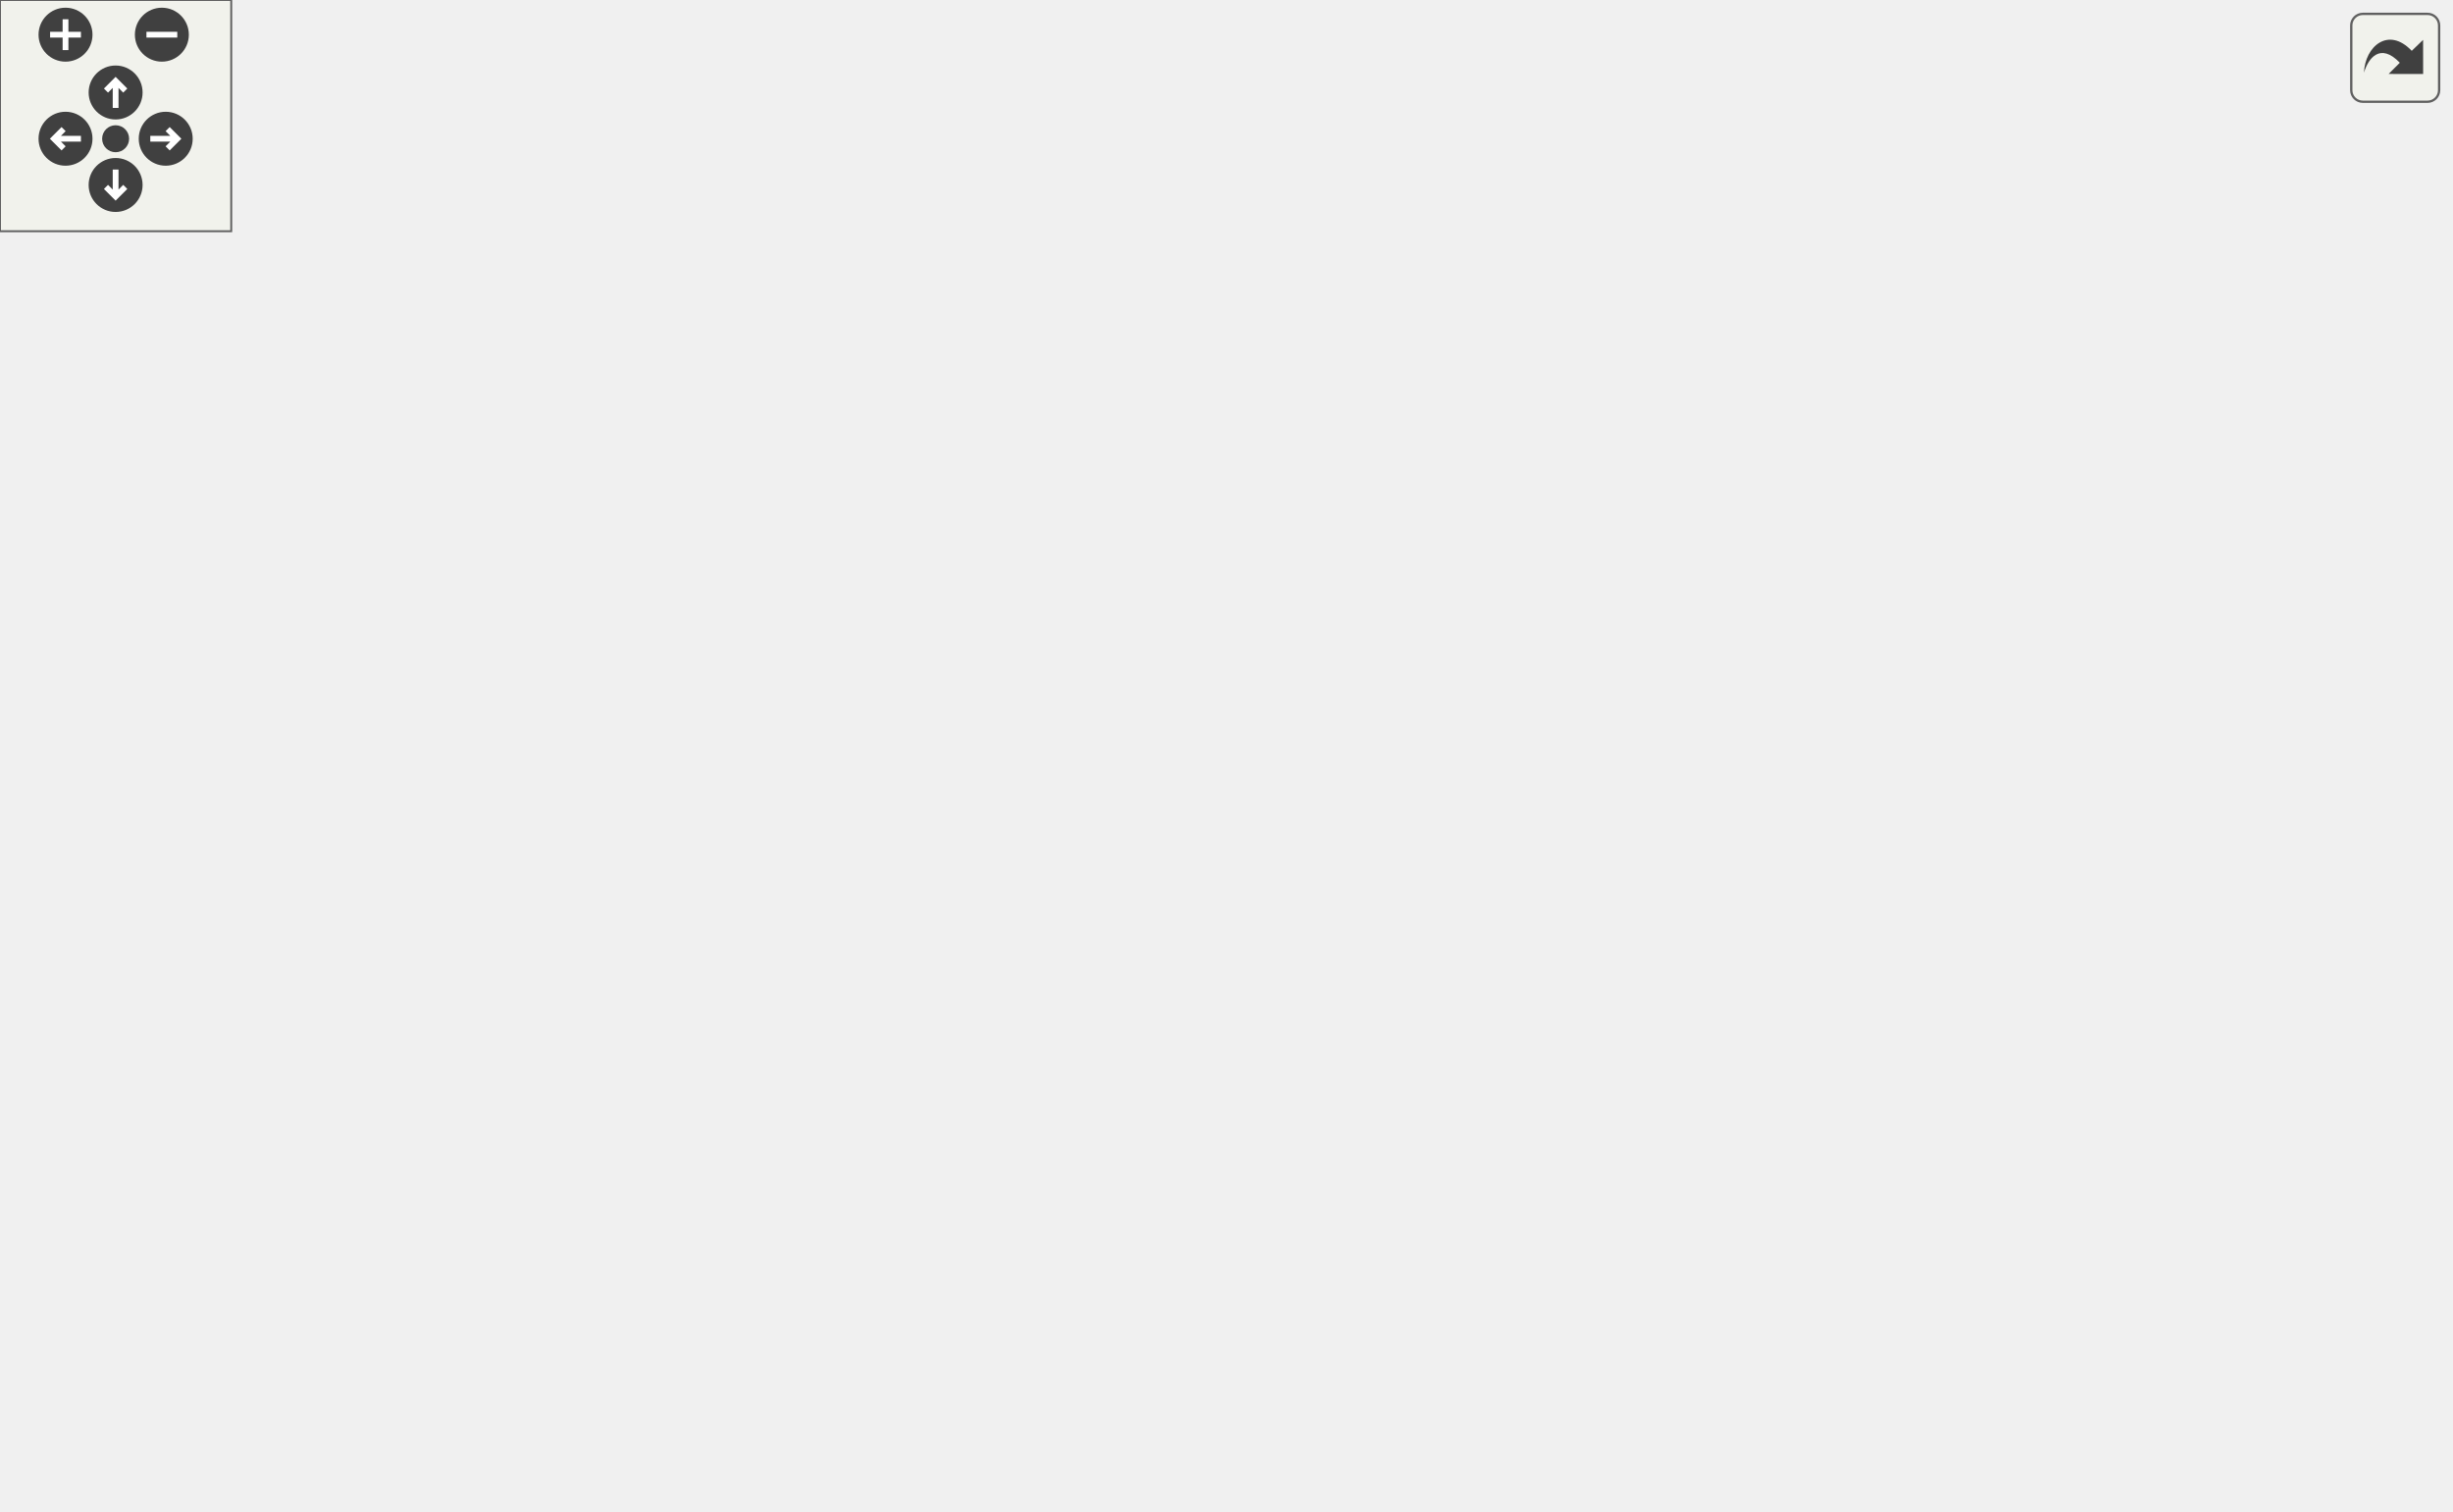
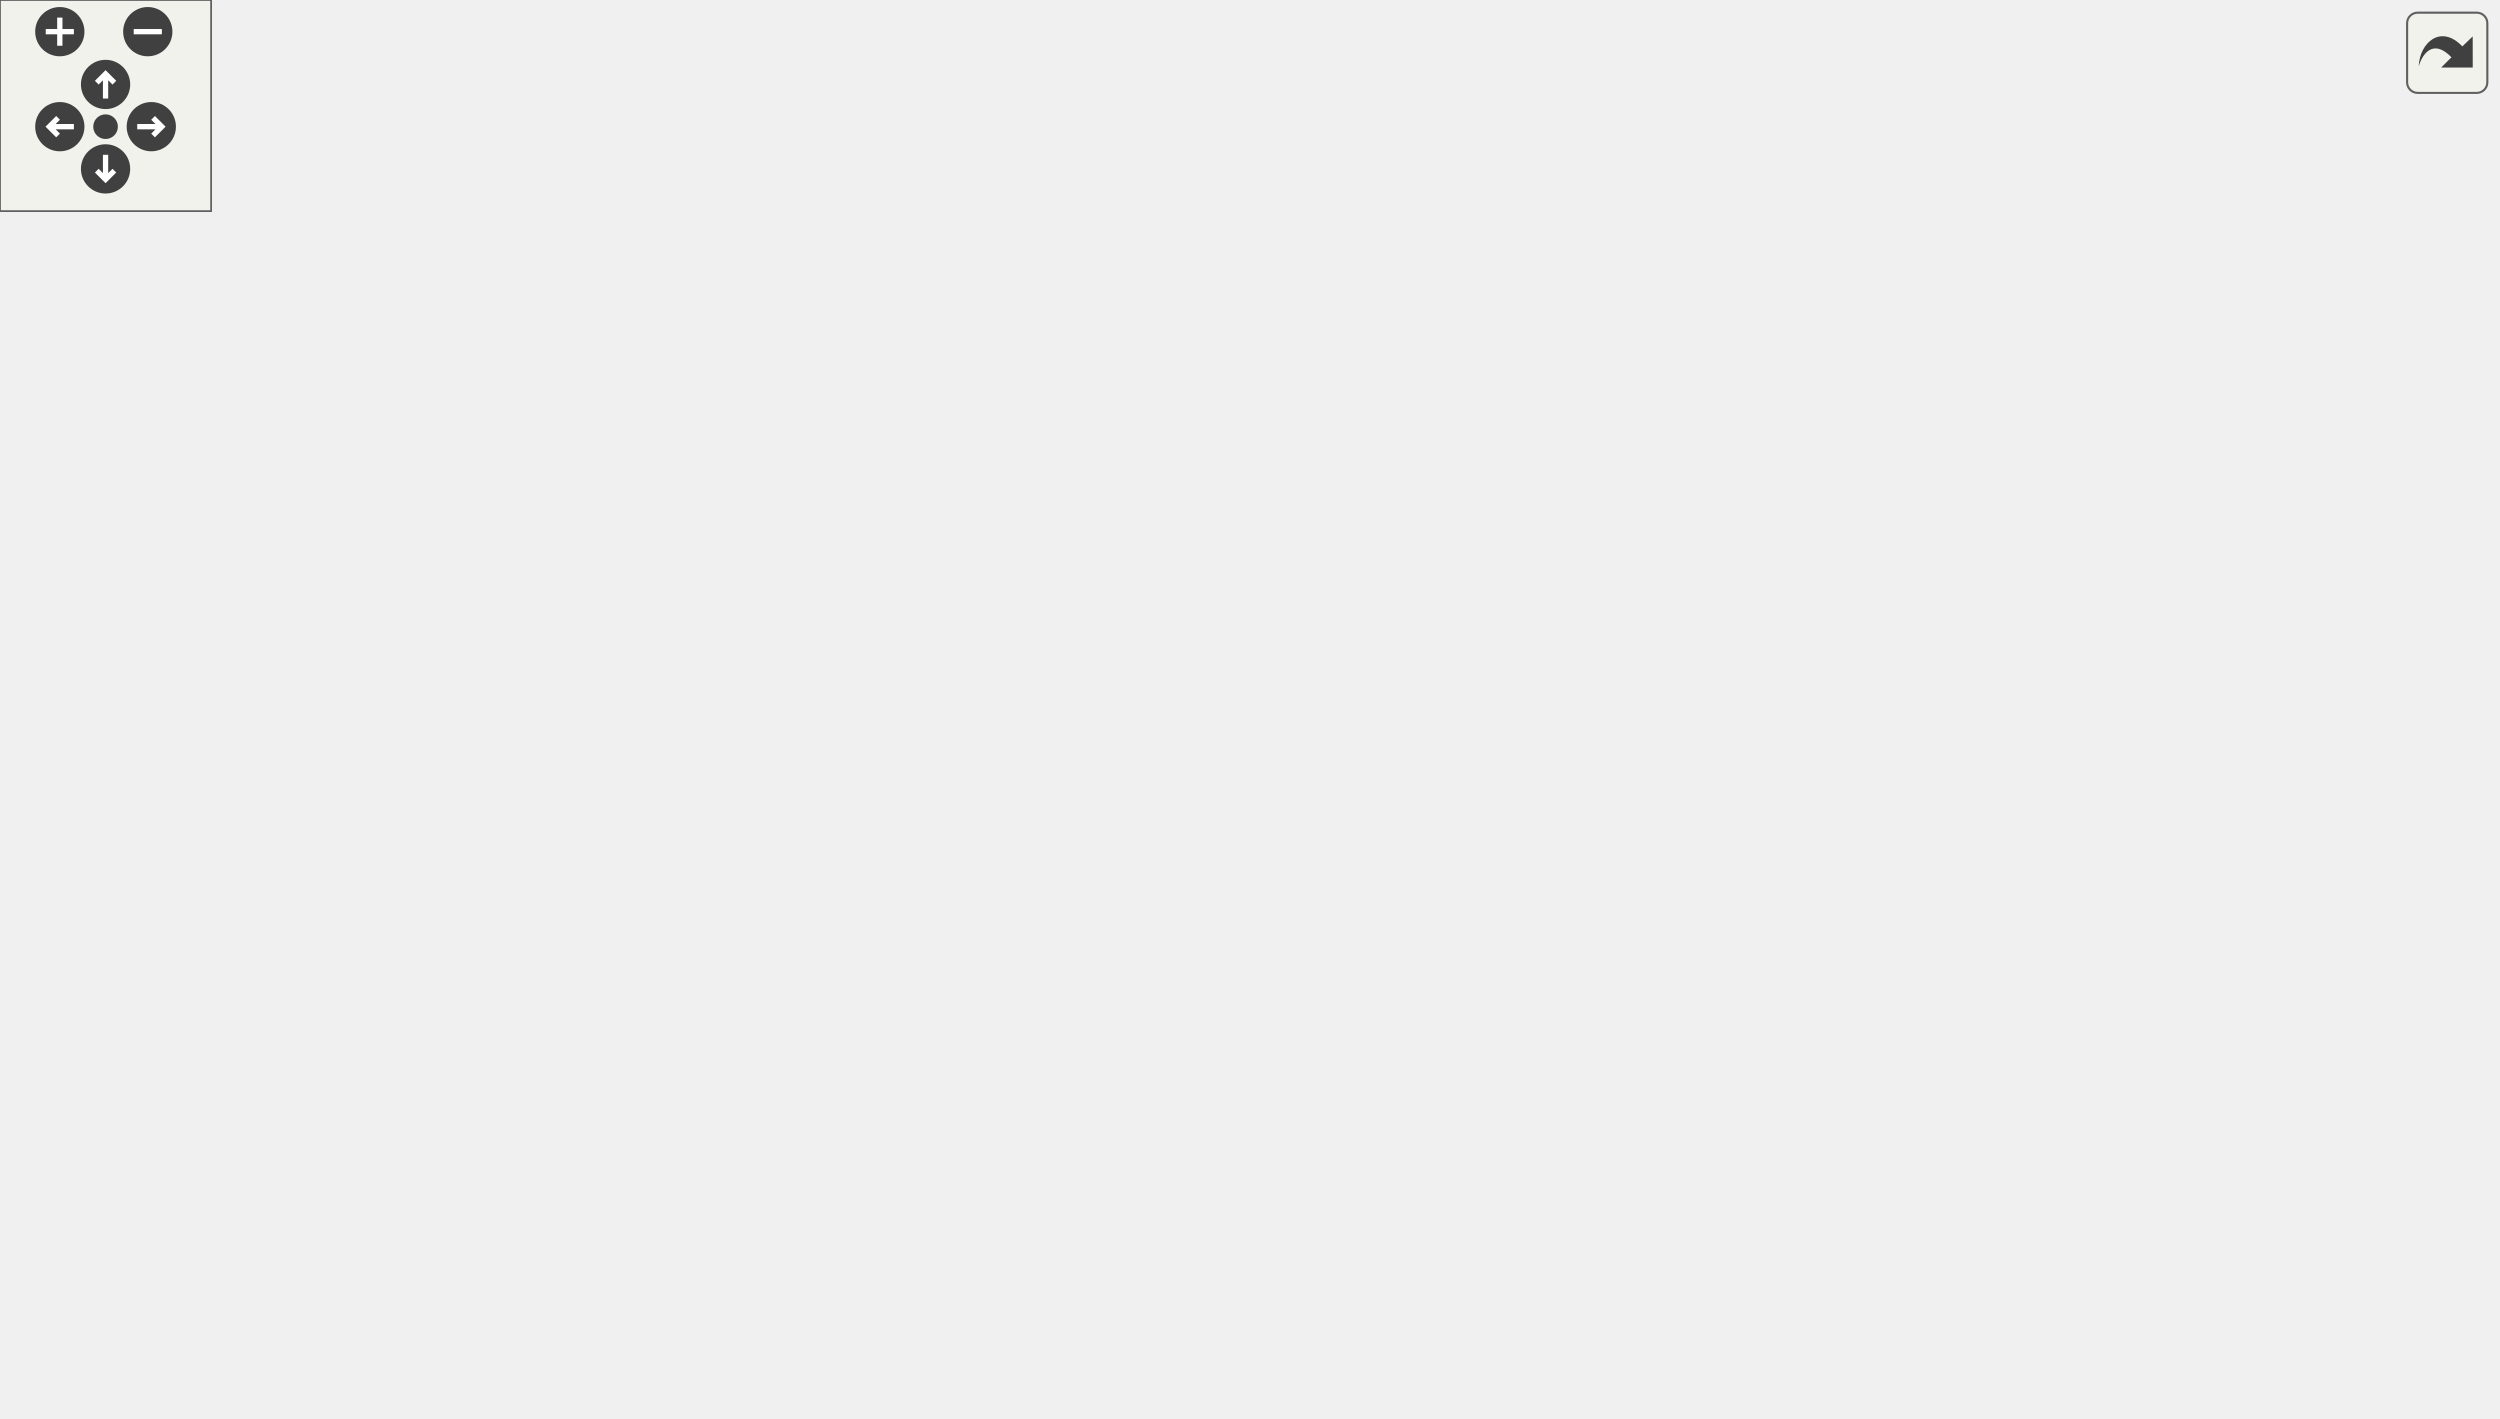
<svg xmlns="http://www.w3.org/2000/svg" xmlns:xlink="http://www.w3.org/1999/xlink" id="main" version="1.1" xml:space="preserve">
  <style type="text/css">
.edge:hover path { stroke: red; }
.edge:hover polygon { stroke: red; fill: red; }
</style>
  <defs>
    <circle id="rim" cx="0" cy="0" r="7" />
    <circle id="rim2" cx="0" cy="0" r="3.5" />
    <g id="zoomPlus">
      <use xlink:href="#rim" fill="#404040">
        <set attributeName="fill" to="#808080" begin="zoomplus.mouseover" end="zoomplus.mouseout" />
      </use>
      <path d="M-4,0h8M0,-4v8" fill="none" stroke="white" stroke-width="1.5" pointer-events="none" />
    </g>
    <g id="zoomMin">
      <use xlink:href="#rim" fill="#404040">
        <set attributeName="fill" to="#808080" begin="zoomminus.mouseover" end="zoomminus.mouseout" />
      </use>
      <path d="M-4,0h8" fill="none" stroke="white" stroke-width="1.5" pointer-events="none" />
    </g>
    <g id="dirArrow">
      <path fill="none" stroke="white" stroke-width="1.5" d="M0,-3.0v7 M-2.5,-0.5L0,-3.0L2.5,-0.5" />
    </g>
    <g id="resetDef">
      <use xlink:href="#rim2" fill="#404040">
        <set attributeName="fill" to="#808080" begin="reset.mouseover" end="reset.mouseout" />
      </use>
    </g>
  </defs>
  <svg id="graph" class="graph">
    <g id="viewport">
      <g id="node1" class="node">
        <g id="a_node1">
          <a xlink:title=" ">
-             <polygon fill="#bfbfbf" stroke="black" points="407,-301.5 407,-331.5 533,-331.5 533,-301.5 407,-301.5" />
-             <text text-anchor="start" x="415" y="-319.5" font-family="Helvetica,sans-Serif" font-size="10.00">Components/Objects</text>
-             <text text-anchor="middle" x="470" y="-308.5" font-family="Helvetica,sans-Serif" font-size="10.00">/PWM/include/HAL.hpp</text>
+             <polygon fill="#bfbfbf" stroke="black" points="481,-312.5 481,-342.5 607,-342.5 607,-312.5 481,-312.5" />
+             <text text-anchor="start" x="489" y="-330.5" font-family="Helvetica,sans-Serif" font-size="10.00">Components/Objects</text>
+             <text text-anchor="middle" x="544" y="-319.5" font-family="Helvetica,sans-Serif" font-size="10.00">/PWM/include/HAL.hpp</text>
          </a>
        </g>
      </g>
      <g id="node2" class="node">
        <g id="a_node2">
          <a xlink:href="../../d3/d4e/_p_w_m___a_p_i___e_s_p32_8hpp.html" target="_top" xlink:title=" ">
-             <polygon fill="none" stroke="black" points="333.5,-223.5 333.5,-264.5 464.5,-264.5 464.5,-223.5 333.5,-223.5" />
-             <text text-anchor="start" x="341.5" y="-252.5" font-family="Helvetica,sans-Serif" font-size="10.00">Components/Objects</text>
-             <text text-anchor="start" x="341.5" y="-241.5" font-family="Helvetica,sans-Serif" font-size="10.00">/PWM/include/PWM_API</text>
-             <text text-anchor="middle" x="399" y="-230.5" font-family="Helvetica,sans-Serif" font-size="10.00">_ESP32.hpp</text>
+             <polygon fill="none" stroke="black" points="407.5,-234.5 407.5,-275.5 538.5,-275.5 538.5,-234.5 407.5,-234.5" />
+             <text text-anchor="start" x="415.5" y="-263.5" font-family="Helvetica,sans-Serif" font-size="10.00">Components/Objects</text>
+             <text text-anchor="start" x="415.5" y="-252.5" font-family="Helvetica,sans-Serif" font-size="10.00">/PWM/include/PWM_API</text>
+             <text text-anchor="middle" x="473" y="-241.5" font-family="Helvetica,sans-Serif" font-size="10.00">_ESP32.hpp</text>
          </a>
        </g>
      </g>
      <g id="edge1" class="edge">
-         <path fill="none" stroke="midnightblue" d="M448.45,-294.1C438.99,-284.71 427.97,-273.76 418.73,-264.59" />
-         <polygon fill="midnightblue" stroke="midnightblue" points="446.07,-296.67 455.63,-301.23 451,-291.7 446.07,-296.67" />
-       </g>
-       <g id="node10" class="node">
-         <g id="a_node10">
+         <path fill="none" stroke="midnightblue" d="M522.45,-305.1C512.99,-295.71 501.97,-284.76 492.73,-275.59" />
+         <polygon fill="midnightblue" stroke="midnightblue" points="520.07,-307.67 529.63,-312.23 525,-302.7 520.07,-307.67" />
+       </g>
+       <g id="node12" class="node">
+         <g id="a_node12">
          <a xlink:href="../../dc/d84/_p_w_m_2src_2_h_a_l_8cpp.html" target="_top" xlink:title=" ">
-             <polygon fill="none" stroke="black" points="483,-229 483,-259 601,-259 601,-229 483,-229" />
-             <text text-anchor="start" x="491" y="-247" font-family="Helvetica,sans-Serif" font-size="10.00">Components/Objects</text>
-             <text text-anchor="middle" x="542" y="-236" font-family="Helvetica,sans-Serif" font-size="10.00">/PWM/src/HAL.cpp</text>
-           </a>
-         </g>
-       </g>
-       <g id="edge9" class="edge">
-         <path fill="none" stroke="midnightblue" d="M491.77,-294.19C503.32,-282.87 517.21,-269.27 527.45,-259.25" />
-         <polygon fill="midnightblue" stroke="midnightblue" points="489.27,-291.74 484.57,-301.23 494.16,-296.74 489.27,-291.74" />
+             <polygon fill="none" stroke="black" points="557,-240 557,-270 675,-270 675,-240 557,-240" />
+             <text text-anchor="start" x="565" y="-258" font-family="Helvetica,sans-Serif" font-size="10.00">Components/Objects</text>
+             <text text-anchor="middle" x="616" y="-247" font-family="Helvetica,sans-Serif" font-size="10.00">/PWM/src/HAL.cpp</text>
+           </a>
+         </g>
+       </g>
+       <g id="edge11" class="edge">
+         <path fill="none" stroke="midnightblue" d="M565.77,-305.19C577.32,-293.87 591.21,-280.27 601.45,-270.25" />
+         <polygon fill="midnightblue" stroke="midnightblue" points="563.27,-302.74 558.57,-312.23 568.16,-307.74 563.27,-302.74" />
      </g>
      <g id="node3" class="node">
        <g id="a_node3">
          <a xlink:href="../../dc/d07/_m_g996_r_8hpp.html" target="_top" xlink:title=" ">
-             <polygon fill="none" stroke="black" points="176,-145.5 176,-186.5 298,-186.5 298,-145.5 176,-145.5" />
-             <text text-anchor="start" x="184" y="-174.5" font-family="Helvetica,sans-Serif" font-size="10.00">Components/Actuator</text>
-             <text text-anchor="start" x="184" y="-163.5" font-family="Helvetica,sans-Serif" font-size="10.00">/ServoMotor/include</text>
-             <text text-anchor="middle" x="237" y="-152.5" font-family="Helvetica,sans-Serif" font-size="10.00">/MG996R.hpp</text>
+             <polygon fill="none" stroke="black" points="250,-156.5 250,-197.5 372,-197.5 372,-156.5 250,-156.5" />
+             <text text-anchor="start" x="258" y="-185.5" font-family="Helvetica,sans-Serif" font-size="10.00">Components/Actuator</text>
+             <text text-anchor="start" x="258" y="-174.5" font-family="Helvetica,sans-Serif" font-size="10.00">/ServoMotor/include</text>
+             <text text-anchor="middle" x="311" y="-163.5" font-family="Helvetica,sans-Serif" font-size="10.00">/MG996R.hpp</text>
          </a>
        </g>
      </g>
      <g id="edge2" class="edge">
-         <path fill="none" stroke="midnightblue" d="M347.95,-219.05C325.6,-208.57 299.72,-196.42 278.58,-186.51" />
-         <polygon fill="midnightblue" stroke="midnightblue" points="346.74,-222.35 357.28,-223.43 349.71,-216.01 346.74,-222.35" />
-       </g>
-       <g id="node8" class="node">
-         <g id="a_node8">
+         <path fill="none" stroke="midnightblue" d="M421.95,-230.05C399.6,-219.57 373.72,-207.42 352.58,-197.51" />
+         <polygon fill="midnightblue" stroke="midnightblue" points="420.74,-233.35 431.28,-234.43 423.71,-227.01 420.74,-233.35" />
+       </g>
+       <g id="node10" class="node">
+         <g id="a_node10">
          <a xlink:href="../../d1/d3e/_p_w_m___a_p_i___e_s_p32_8cpp.html" target="_top" xlink:title=" ">
-             <polygon fill="none" stroke="black" points="316,-151 316,-181 482,-181 482,-151 316,-151" />
-             <text text-anchor="start" x="324" y="-169" font-family="Helvetica,sans-Serif" font-size="10.00">Components/Objects</text>
-             <text text-anchor="middle" x="399" y="-158" font-family="Helvetica,sans-Serif" font-size="10.00">/PWM/src/PWM_API_ESP32.cpp</text>
-           </a>
-         </g>
-       </g>
-       <g id="edge7" class="edge">
-         <path fill="none" stroke="midnightblue" d="M399,-213.28C399,-202.25 399,-190.25 399,-181.23" />
-         <polygon fill="midnightblue" stroke="midnightblue" points="395.5,-213.43 399,-223.43 402.5,-213.43 395.5,-213.43" />
-       </g>
-       <g id="node9" class="node">
-         <g id="a_node9">
+             <polygon fill="none" stroke="black" points="390,-162 390,-192 556,-192 556,-162 390,-162" />
+             <text text-anchor="start" x="398" y="-180" font-family="Helvetica,sans-Serif" font-size="10.00">Components/Objects</text>
+             <text text-anchor="middle" x="473" y="-169" font-family="Helvetica,sans-Serif" font-size="10.00">/PWM/src/PWM_API_ESP32.cpp</text>
+           </a>
+         </g>
+       </g>
+       <g id="edge9" class="edge">
+         <path fill="none" stroke="midnightblue" d="M473,-224.28C473,-213.25 473,-201.25 473,-192.23" />
+         <polygon fill="midnightblue" stroke="midnightblue" points="469.5,-224.43 473,-234.43 476.5,-224.43 469.5,-224.43" />
+       </g>
+       <g id="node11" class="node">
+         <g id="a_node11">
          <a xlink:href="../../d1/dc7/pwm__api__esp32__test_8cpp.html" target="_top" xlink:title=" ">
-             <polygon fill="none" stroke="black" points="500.5,-145.5 500.5,-186.5 635.5,-186.5 635.5,-145.5 500.5,-145.5" />
-             <text text-anchor="start" x="508.5" y="-174.5" font-family="Helvetica,sans-Serif" font-size="10.00">Components/Objects</text>
-             <text text-anchor="start" x="508.5" y="-163.5" font-family="Helvetica,sans-Serif" font-size="10.00">/PWM/test/test/pwm_api</text>
-             <text text-anchor="middle" x="568" y="-152.5" font-family="Helvetica,sans-Serif" font-size="10.00">_esp32_test.cpp</text>
-           </a>
-         </g>
-       </g>
-       <g id="edge8" class="edge">
-         <path fill="none" stroke="midnightblue" d="M451.95,-219.19C475.33,-208.67 502.47,-196.47 524.63,-186.51" />
-         <polygon fill="midnightblue" stroke="midnightblue" points="450.21,-216.13 442.52,-223.43 453.08,-222.52 450.21,-216.13" />
+             <polygon fill="none" stroke="black" points="574.5,-156.5 574.5,-197.5 709.5,-197.5 709.5,-156.5 574.5,-156.5" />
+             <text text-anchor="start" x="582.5" y="-185.5" font-family="Helvetica,sans-Serif" font-size="10.00">Components/Objects</text>
+             <text text-anchor="start" x="582.5" y="-174.5" font-family="Helvetica,sans-Serif" font-size="10.00">/PWM/test/test/pwm_api</text>
+             <text text-anchor="middle" x="642" y="-163.5" font-family="Helvetica,sans-Serif" font-size="10.00">_esp32_test.cpp</text>
+           </a>
+         </g>
+       </g>
+       <g id="edge10" class="edge">
+         <path fill="none" stroke="midnightblue" d="M525.95,-230.19C549.33,-219.67 576.47,-207.47 598.63,-197.51" />
+         <polygon fill="midnightblue" stroke="midnightblue" points="524.21,-227.13 516.52,-234.43 527.08,-233.52 524.21,-227.13" />
      </g>
      <g id="node4" class="node">
        <g id="a_node4">
          <a xlink:href="../../de/da5/_m_g996_r_8cpp.html" target="_top" xlink:title=" ">
-             <polygon fill="none" stroke="black" points="0,-73 0,-103 158,-103 158,-73 0,-73" />
-             <text text-anchor="start" x="8" y="-91" font-family="Helvetica,sans-Serif" font-size="10.00">Components/Actuator</text>
-             <text text-anchor="middle" x="79" y="-80" font-family="Helvetica,sans-Serif" font-size="10.00">/ServoMotor/src/MG996R.cpp</text>
+             <polygon fill="none" stroke="black" points="0,-84 0,-114 158,-114 158,-84 0,-84" />
+             <text text-anchor="start" x="8" y="-102" font-family="Helvetica,sans-Serif" font-size="10.00">Components/Actuator</text>
+             <text text-anchor="middle" x="79" y="-91" font-family="Helvetica,sans-Serif" font-size="10.00">/ServoMotor/src/MG996R.cpp</text>
          </a>
        </g>
      </g>
      <g id="edge3" class="edge">
-         <path fill="none" stroke="midnightblue" d="M187.04,-140.97C161.23,-128.55 130.61,-113.83 108.57,-103.23" />
-         <polygon fill="midnightblue" stroke="midnightblue" points="185.78,-144.25 196.31,-145.43 188.82,-137.94 185.78,-144.25" />
+         <path fill="none" stroke="midnightblue" d="M241.58,-153.26C202.75,-140.54 155.57,-125.08 122.06,-114.11" />
+         <polygon fill="midnightblue" stroke="midnightblue" points="240.66,-156.64 251.25,-156.43 242.84,-149.99 240.66,-156.64" />
      </g>
      <g id="node5" class="node">
        <g id="a_node5">
          <a xlink:href="../../d8/d14/servo__test_8cpp.html" target="_top" xlink:title=" ">
-             <polygon fill="none" stroke="black" points="176,-67.5 176,-108.5 298,-108.5 298,-67.5 176,-67.5" />
-             <text text-anchor="start" x="184" y="-96.5" font-family="Helvetica,sans-Serif" font-size="10.00">Components/Actuator</text>
-             <text text-anchor="start" x="184" y="-85.5" font-family="Helvetica,sans-Serif" font-size="10.00">/ServoMotor/test/test</text>
-             <text text-anchor="middle" x="237" y="-74.5" font-family="Helvetica,sans-Serif" font-size="10.00">/servo_test.cpp</text>
+             <polygon fill="none" stroke="black" points="176,-78.5 176,-119.5 298,-119.5 298,-78.5 176,-78.5" />
+             <text text-anchor="start" x="184" y="-107.5" font-family="Helvetica,sans-Serif" font-size="10.00">Components/Actuator</text>
+             <text text-anchor="start" x="184" y="-96.5" font-family="Helvetica,sans-Serif" font-size="10.00">/ServoMotor/test/test</text>
+             <text text-anchor="middle" x="237" y="-85.5" font-family="Helvetica,sans-Serif" font-size="10.00">/servo_test.cpp</text>
          </a>
        </g>
      </g>
      <g id="edge4" class="edge">
-         <path fill="none" stroke="midnightblue" d="M237,-135.3C237,-126.3 237,-116.65 237,-108.51" />
-         <polygon fill="midnightblue" stroke="midnightblue" points="233.5,-135.43 237,-145.43 240.5,-135.43 233.5,-135.43" />
+         <path fill="none" stroke="midnightblue" d="M284.91,-149.2C275.38,-139.42 264.79,-128.54 255.99,-119.51" />
+         <polygon fill="midnightblue" stroke="midnightblue" points="282.46,-151.71 291.94,-156.43 287.47,-146.82 282.46,-151.71" />
      </g>
      <g id="node6" class="node">
        <g id="a_node6">
+           <a xlink:href="../../d4/d65/_aktiv_mus__service_8hpp.html" target="_top" xlink:title=" ">
+             <polygon fill="none" stroke="black" points="316.5,-78.5 316.5,-119.5 453.5,-119.5 453.5,-78.5 316.5,-78.5" />
+             <text text-anchor="start" x="324.5" y="-107.5" font-family="Helvetica,sans-Serif" font-size="10.00">Components/Service</text>
+             <text text-anchor="start" x="324.5" y="-96.5" font-family="Helvetica,sans-Serif" font-size="10.00">/AktivMusSimple/include</text>
+             <text text-anchor="middle" x="385" y="-85.5" font-family="Helvetica,sans-Serif" font-size="10.00">/AktivMus_service.hpp</text>
+           </a>
+         </g>
+       </g>
+       <g id="edge5" class="edge">
+         <path fill="none" stroke="midnightblue" d="M337.09,-149.2C346.62,-139.42 357.21,-128.54 366.01,-119.51" />
+         <polygon fill="midnightblue" stroke="midnightblue" points="334.53,-146.82 330.06,-156.43 339.54,-151.71 334.53,-146.82" />
+       </g>
+       <g id="node8" class="node">
+         <g id="a_node8">
          <a xlink:href="../../de/d0e/_dog_feeder_door_8hpp.html" target="_top" xlink:title=" ">
-             <polygon fill="none" stroke="black" points="316.5,-73 316.5,-103 493.5,-103 493.5,-73 316.5,-73" />
-             <text text-anchor="start" x="324.5" y="-91" font-family="Helvetica,sans-Serif" font-size="10.00">Components/User/DogFeeder</text>
-             <text text-anchor="middle" x="405" y="-80" font-family="Helvetica,sans-Serif" font-size="10.00">Door/include/DogFeederDoor.hpp</text>
-           </a>
-         </g>
-       </g>
-       <g id="edge5" class="edge">
-         <path fill="none" stroke="midnightblue" d="M289.43,-141.28C317.12,-128.76 350.17,-113.81 373.82,-103.11" />
-         <polygon fill="midnightblue" stroke="midnightblue" points="287.93,-138.12 280.26,-145.43 290.82,-144.5 287.93,-138.12" />
+             <polygon fill="none" stroke="black" points="471.5,-84 471.5,-114 648.5,-114 648.5,-84 471.5,-84" />
+             <text text-anchor="start" x="479.5" y="-102" font-family="Helvetica,sans-Serif" font-size="10.00">Components/User/DogFeeder</text>
+             <text text-anchor="middle" x="560" y="-91" font-family="Helvetica,sans-Serif" font-size="10.00">Door/include/DogFeederDoor.hpp</text>
+           </a>
+         </g>
+       </g>
+       <g id="edge7" class="edge">
+         <path fill="none" stroke="midnightblue" d="M381.93,-154.35C424.29,-141.42 476.88,-125.37 513.88,-114.08" />
+         <polygon fill="midnightblue" stroke="midnightblue" points="380.77,-151.04 372.23,-157.31 382.82,-157.74 380.77,-151.04" />
      </g>
      <g id="node7" class="node">
        <g id="a_node7">
+           <a xlink:href="../../d7/db5/_aktiv_mus__service_8cpp.html" target="_top" xlink:title=" ">
+             <polygon fill="none" stroke="black" points="322,-0.5 322,-41.5 448,-41.5 448,-0.5 322,-0.5" />
+             <text text-anchor="start" x="330" y="-29.5" font-family="Helvetica,sans-Serif" font-size="10.00">Components/Service</text>
+             <text text-anchor="start" x="330" y="-18.5" font-family="Helvetica,sans-Serif" font-size="10.00">/AktivMusSimple/src</text>
+             <text text-anchor="middle" x="385" y="-7.5" font-family="Helvetica,sans-Serif" font-size="10.00">/AktivMus_service.cpp</text>
+           </a>
+         </g>
+       </g>
+       <g id="edge6" class="edge">
+         <path fill="none" stroke="midnightblue" d="M385,-68.3C385,-59.3 385,-49.65 385,-41.51" />
+         <polygon fill="midnightblue" stroke="midnightblue" points="381.5,-68.43 385,-78.43 388.5,-68.43 381.5,-68.43" />
+       </g>
+       <g id="node9" class="node">
+         <g id="a_node9">
          <a xlink:href="../../da/da0/_dog_feeder_door_8cpp.html" target="_top" xlink:title=" ">
-             <polygon fill="none" stroke="black" points="325.5,-0.5 325.5,-30.5 484.5,-30.5 484.5,-0.5 325.5,-0.5" />
-             <text text-anchor="start" x="333.5" y="-18.5" font-family="Helvetica,sans-Serif" font-size="10.00">Components/User/DogFeeder</text>
-             <text text-anchor="middle" x="405" y="-7.5" font-family="Helvetica,sans-Serif" font-size="10.00">Door/src/DogFeederDoor.cpp</text>
-           </a>
-         </g>
-       </g>
-       <g id="edge6" class="edge">
-         <path fill="none" stroke="midnightblue" d="M405,-62.73C405,-52.07 405,-39.91 405,-30.75" />
-         <polygon fill="midnightblue" stroke="midnightblue" points="401.5,-62.73 405,-72.73 408.5,-62.73 401.5,-62.73" />
+             <polygon fill="none" stroke="black" points="480.5,-6 480.5,-36 639.5,-36 639.5,-6 480.5,-6" />
+             <text text-anchor="start" x="488.5" y="-24" font-family="Helvetica,sans-Serif" font-size="10.00">Components/User/DogFeeder</text>
+             <text text-anchor="middle" x="560" y="-13" font-family="Helvetica,sans-Serif" font-size="10.00">Door/src/DogFeederDoor.cpp</text>
+           </a>
+         </g>
+       </g>
+       <g id="edge8" class="edge">
+         <path fill="none" stroke="midnightblue" d="M560,-73.59C560,-61.26 560,-46.72 560,-36.23" />
+         <polygon fill="midnightblue" stroke="midnightblue" points="556.5,-73.7 560,-83.7 563.5,-73.71 556.5,-73.7" />
      </g>
    </g>
  </svg>
  <g id="navigator" transform="translate(0 0)" fill="#404254">
    <rect fill="#f2f5e9" fill-opacity="0.5" stroke="#606060" stroke-width=".5" x="0" y="0" width="60" height="60" />
    <use id="zoomplus" xlink:href="#zoomPlus" x="17" y="9" />
    <use id="zoomminus" xlink:href="#zoomMin" x="42" y="9" />
    <use id="reset" xlink:href="#resetDef" x="30" y="36" />
    <g id="arrowUp" xlink:href="#dirArrow" transform="translate(30 24)">
      <use xlink:href="#rim" fill="#404040">
        <set attributeName="fill" to="#808080" begin="arrowUp.mouseover" end="arrowUp.mouseout" />
      </use>
      <path fill="none" stroke="white" stroke-width="1.5" d="M0,-3.0v7 M-2.5,-0.5L0,-3.0L2.5,-0.5" />
    </g>
    <g id="arrowRight" xlink:href="#dirArrow" transform="rotate(90) translate(36 -43)">
      <use xlink:href="#rim" fill="#404040">
        <set attributeName="fill" to="#808080" begin="arrowRight.mouseover" end="arrowRight.mouseout" />
      </use>
      <path fill="none" stroke="white" stroke-width="1.5" d="M0,-3.0v7 M-2.5,-0.5L0,-3.0L2.5,-0.5" />
    </g>
    <g id="arrowDown" xlink:href="#dirArrow" transform="rotate(180) translate(-30 -48)">
      <use xlink:href="#rim" fill="#404040">
        <set attributeName="fill" to="#808080" begin="arrowDown.mouseover" end="arrowDown.mouseout" />
      </use>
      <path fill="none" stroke="white" stroke-width="1.5" d="M0,-3.0v7 M-2.5,-0.5L0,-3.0L2.5,-0.5" />
    </g>
    <g id="arrowLeft" xlink:href="#dirArrow" transform="rotate(270) translate(-36 17)">
      <use xlink:href="#rim" fill="#404040">
        <set attributeName="fill" to="#808080" begin="arrowLeft.mouseover" end="arrowLeft.mouseout" />
      </use>
      <path fill="none" stroke="white" stroke-width="1.5" d="M0,-3.0v7 M-2.5,-0.5L0,-3.0L2.5,-0.5" />
    </g>
  </g>
  <svg viewBox="0 0 15 15" width="100%" height="30px" preserveAspectRatio="xMaxYMin meet">
    <g id="arrow_out" transform="scale(0.3 0.3)">
      <a xlink:href="_p_w_m_2include_2_h_a_l_8hpp__dep__incl_org.svg" target="_base">
        <rect id="button" ry="5" rx="5" y="6" x="6" height="38" width="38" fill="#f2f5e9" fill-opacity="0.5" stroke="#606060" stroke-width="1.0" />
        <path id="arrow" d="M 11.5,31.437 C 11.94,20.098 22.043,11.323 32.159,21.979 L 37.069,17.246 C 37.069,17.246 37.088,32 37.088,32 L 22.16,31.978 C 22.16,31.978 26.998,27.14 26.998,27.14 C 18.529,18.264 13.292,25.23 11.5,31.437 z" style="fill:#404040;" />
      </a>
    </g>
  </svg>
</svg>
